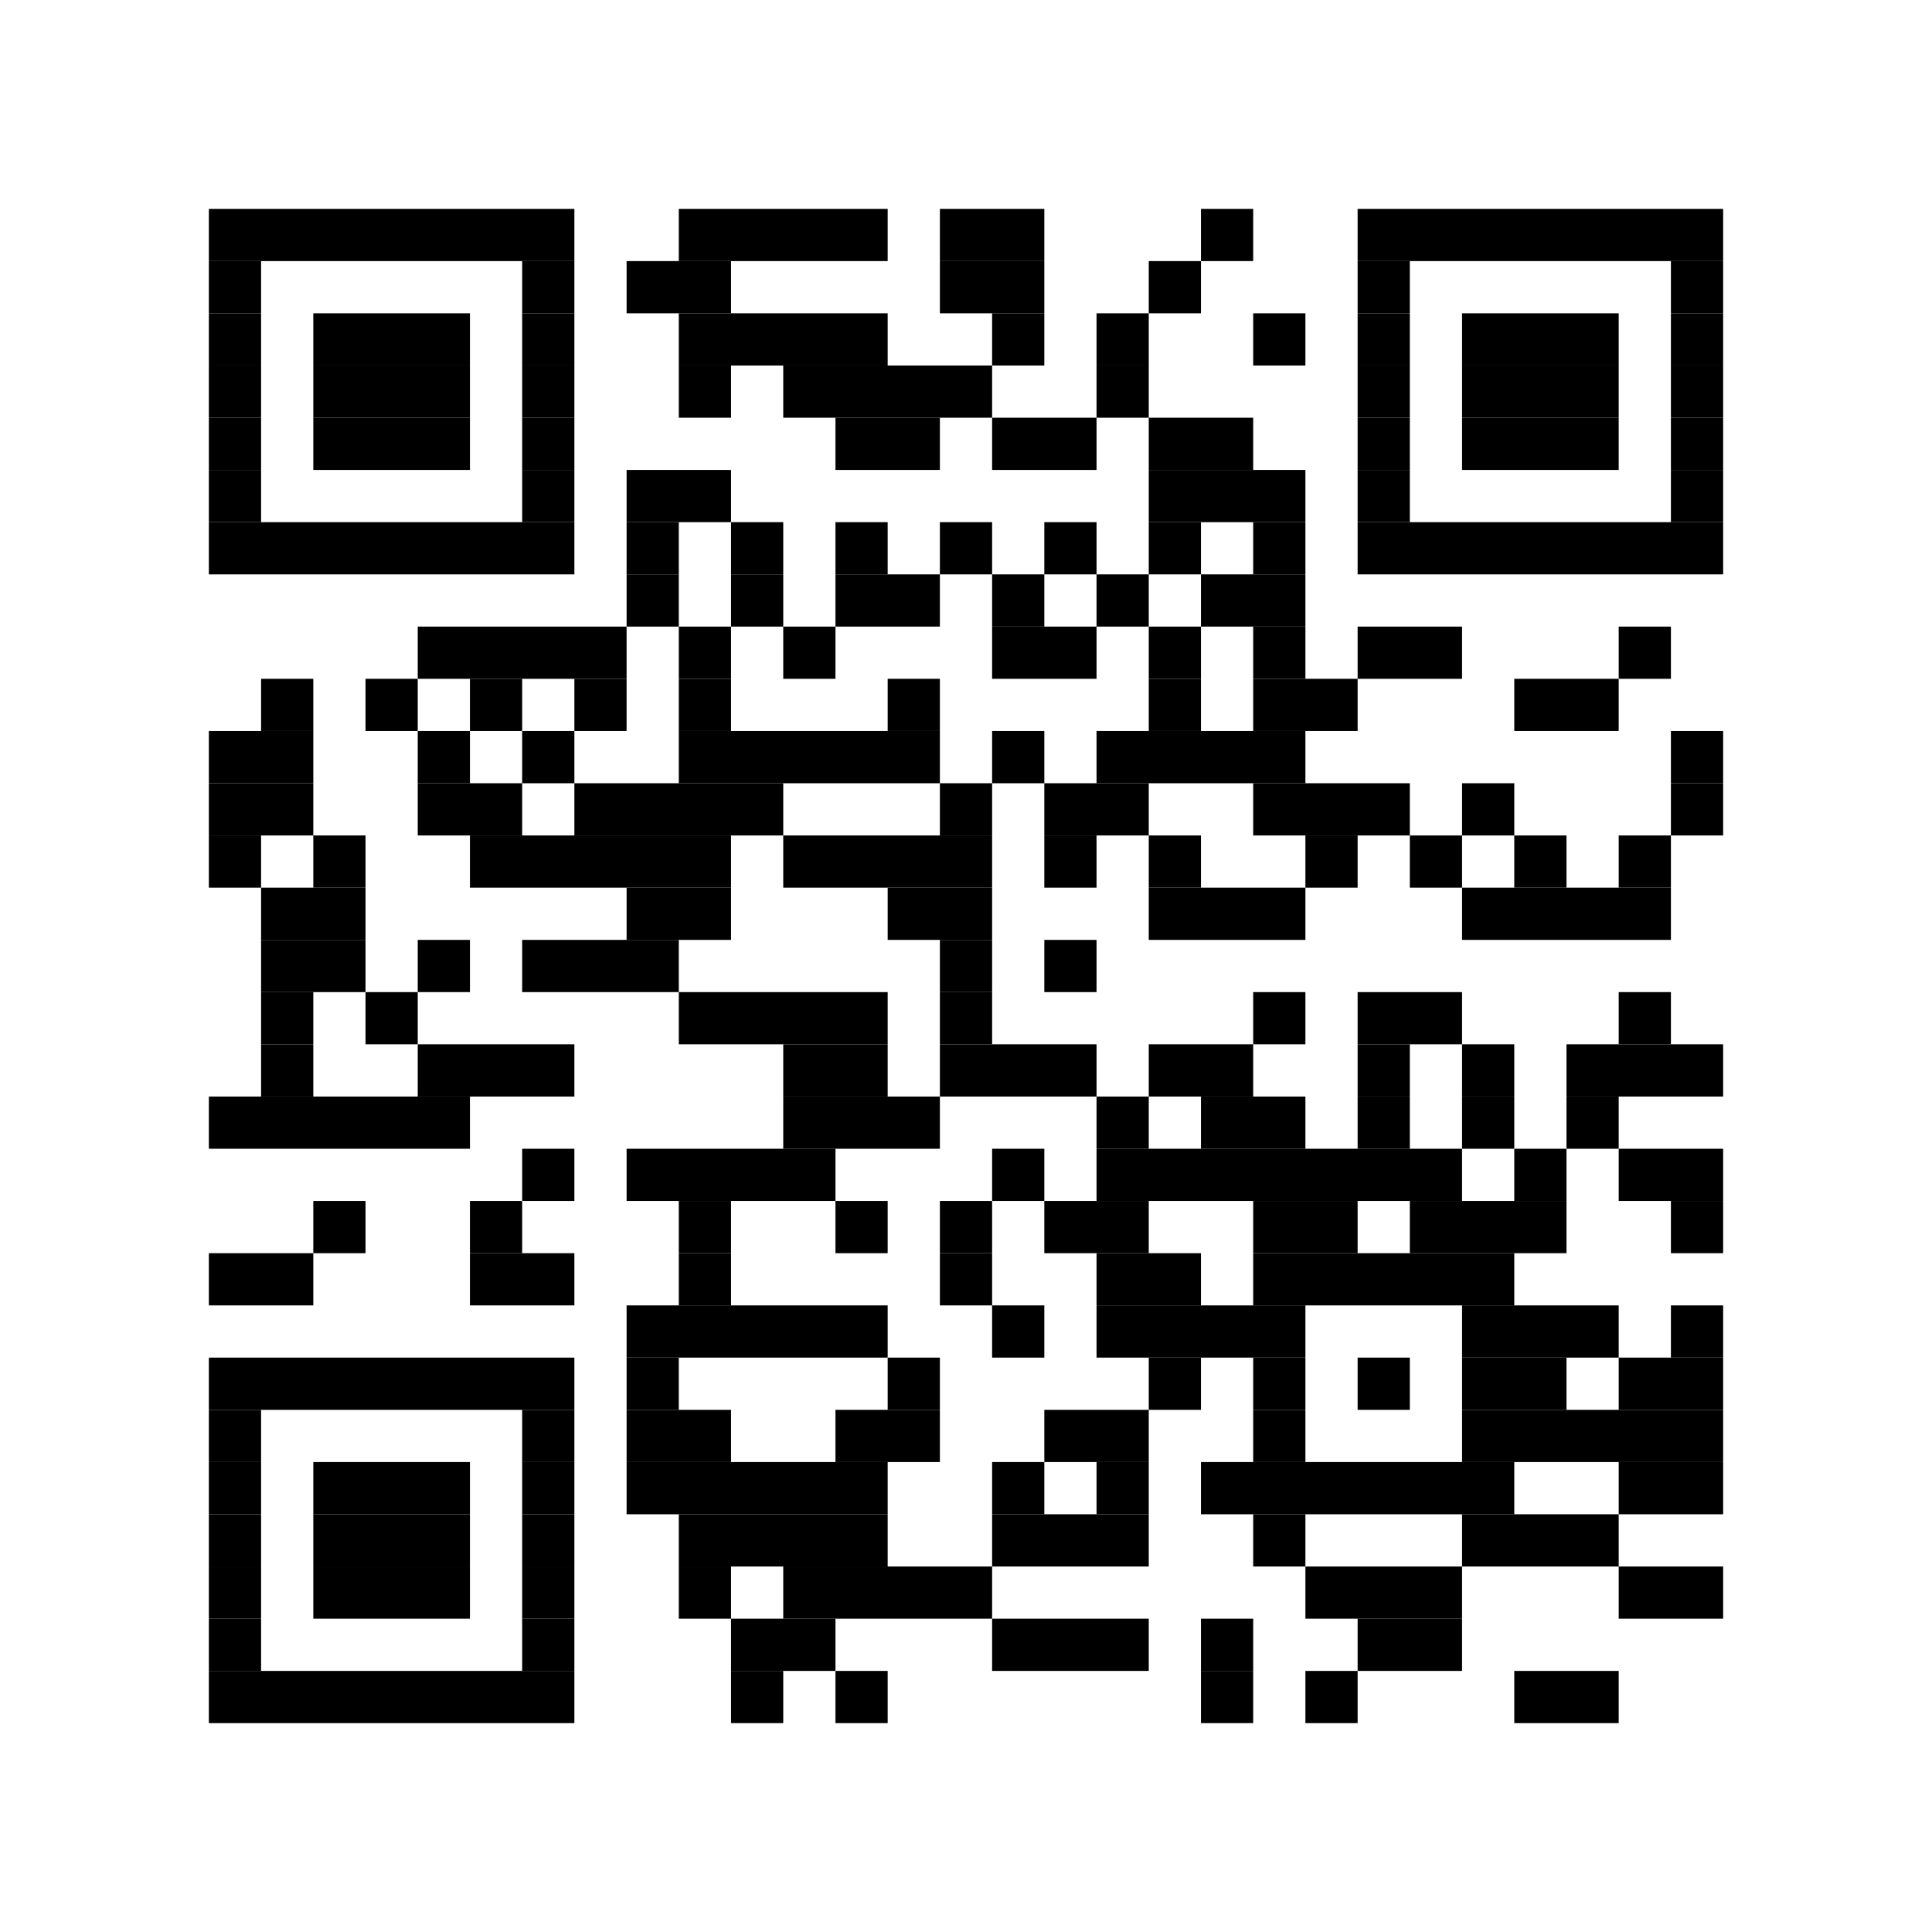
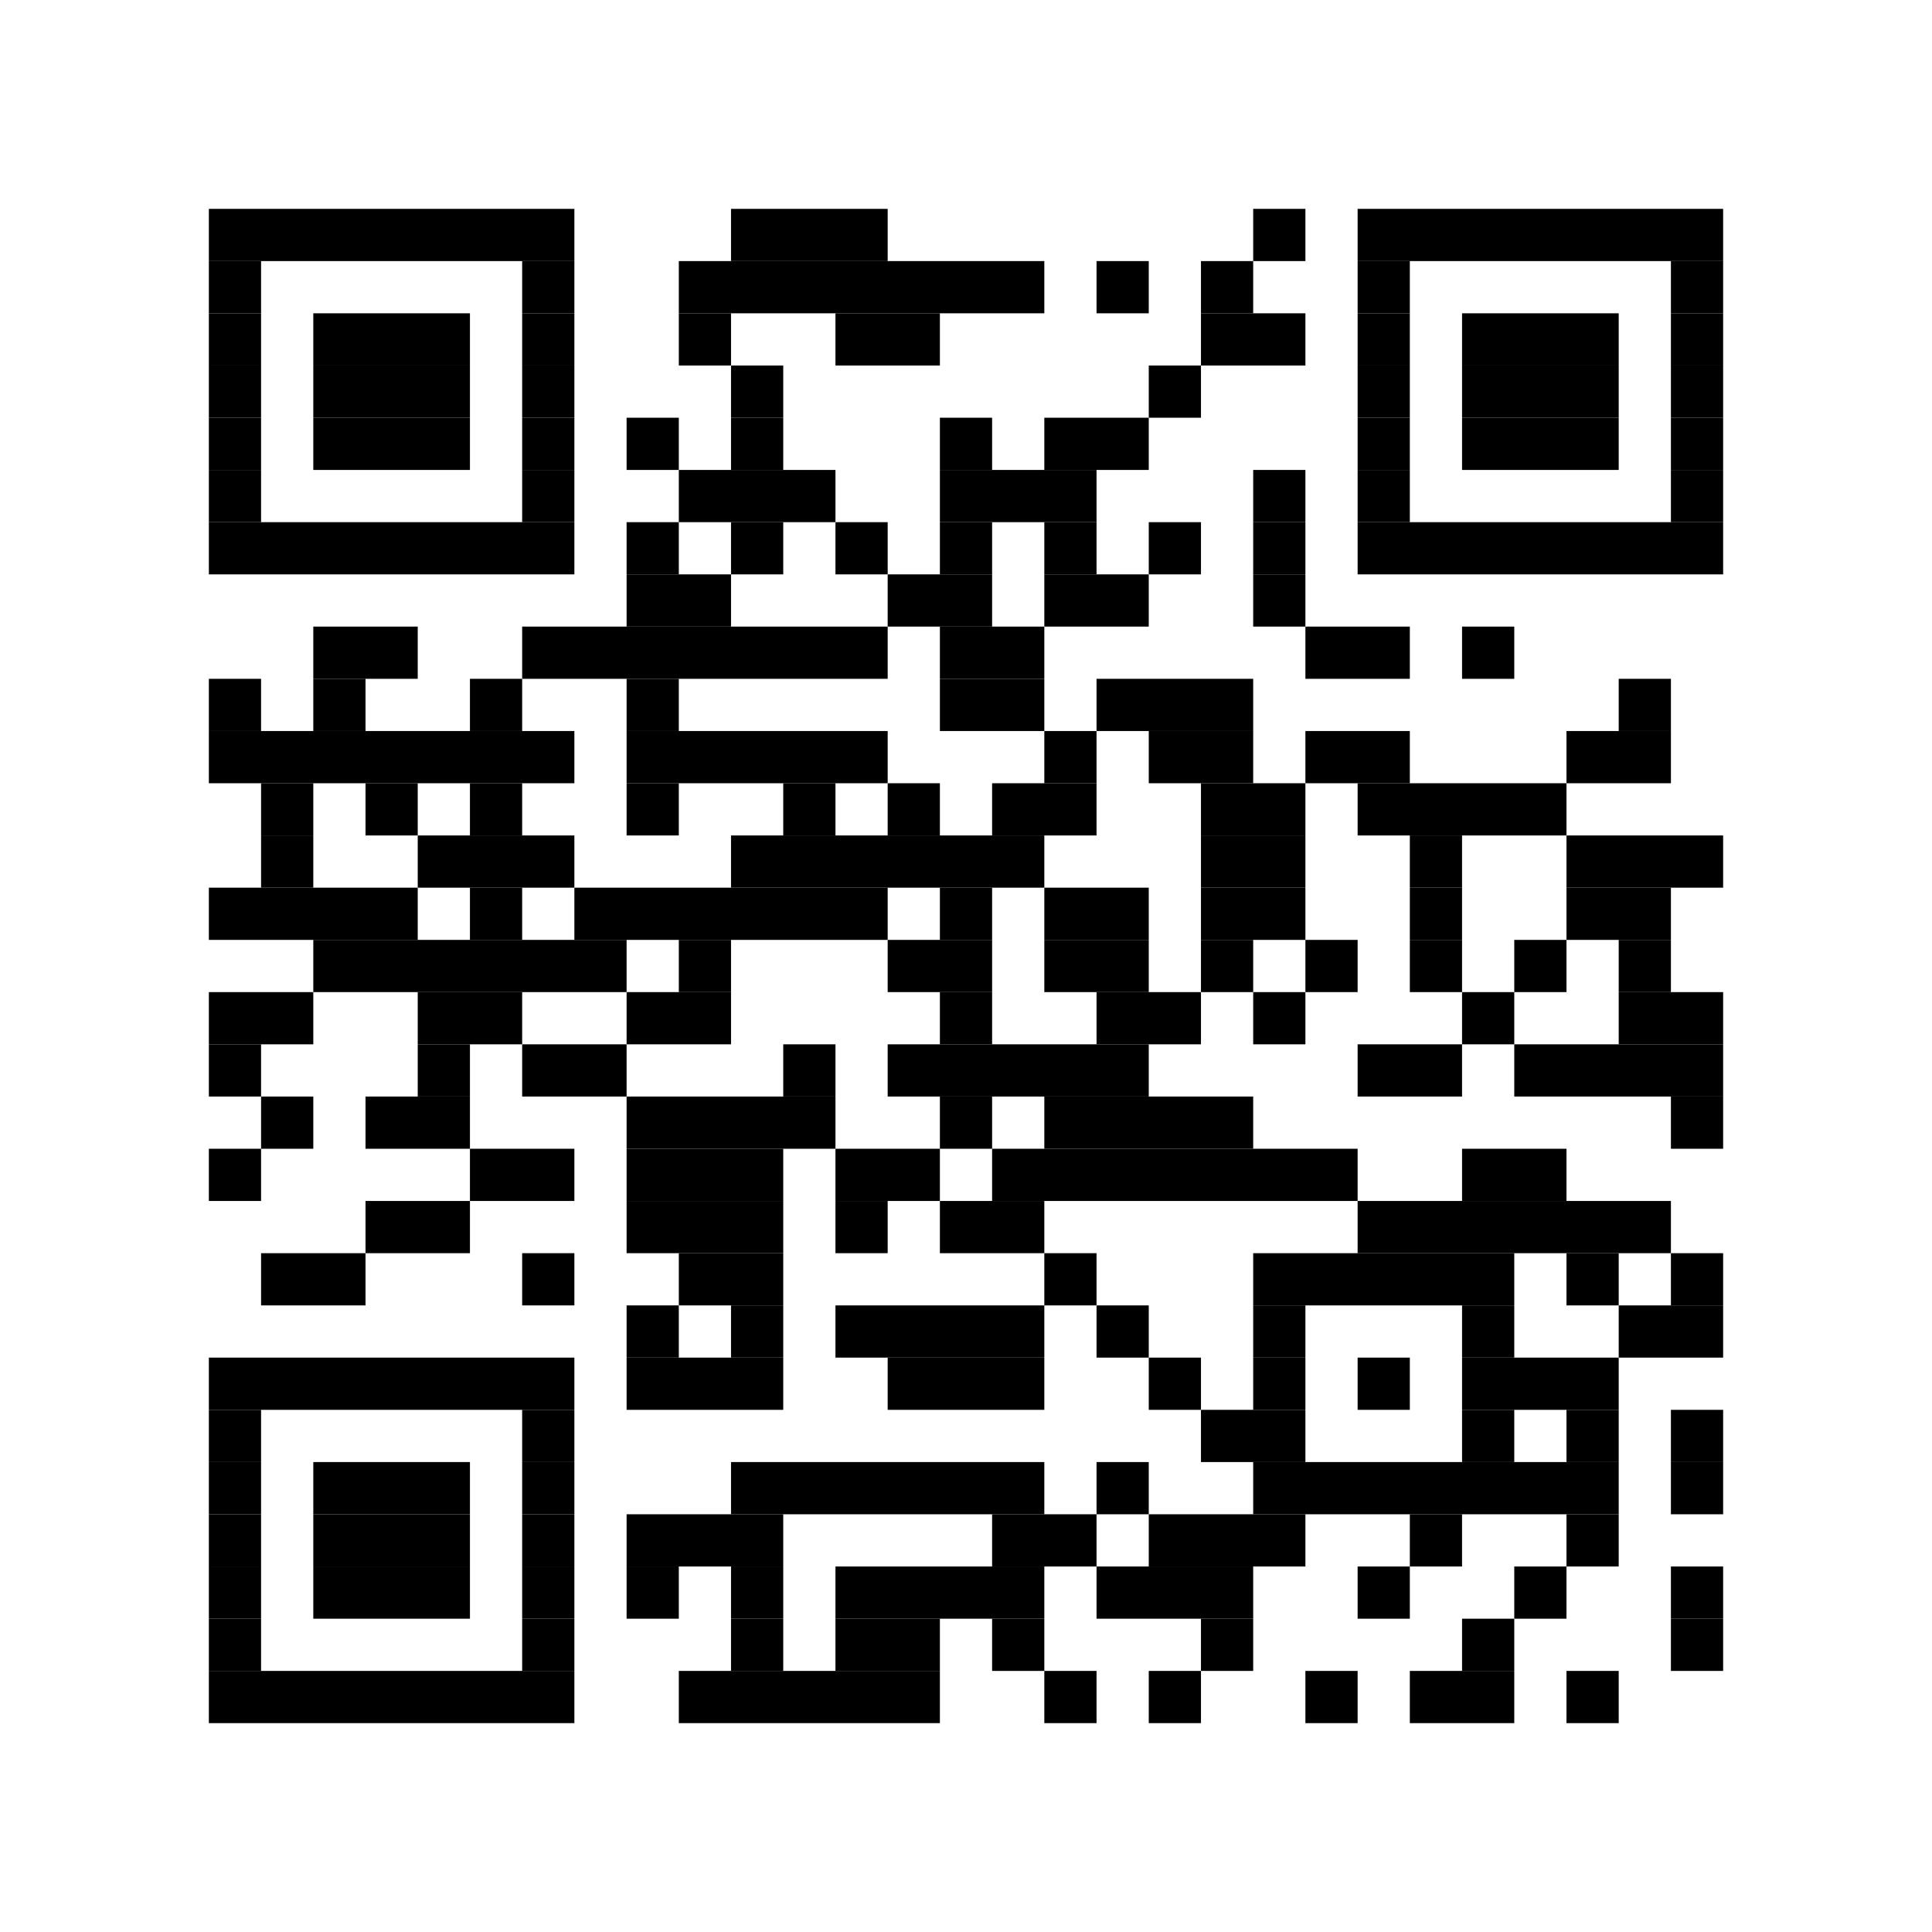
<svg xmlns="http://www.w3.org/2000/svg" width="3.92cm" height="3.92cm" viewBox="0 0 37 37" preserveAspectRatio="none" version="1.1">
  <g id="QRcode">
    <rect x="0" y="0" width="37" height="37" fill="#ffffff" />
    <g id="Pattern">
      <rect x="4" y="4" width="7" height="1" fill="#000000" />
-       <rect x="13" y="4" width="4" height="1" fill="#000000" />
-       <rect x="18" y="4" width="2" height="1" fill="#000000" />
-       <rect x="23" y="4" width="1" height="1" fill="#000000" />
+       <rect x="14" y="4" width="3" height="1" fill="#000000" />
+       <rect x="24" y="4" width="1" height="1" fill="#000000" />
      <rect x="26" y="4" width="7" height="1" fill="#000000" />
      <rect x="4" y="5" width="1" height="1" fill="#000000" />
      <rect x="10" y="5" width="1" height="1" fill="#000000" />
-       <rect x="12" y="5" width="2" height="1" fill="#000000" />
-       <rect x="18" y="5" width="2" height="1" fill="#000000" />
-       <rect x="22" y="5" width="1" height="1" fill="#000000" />
+       <rect x="13" y="5" width="7" height="1" fill="#000000" />
+       <rect x="21" y="5" width="1" height="1" fill="#000000" />
+       <rect x="23" y="5" width="1" height="1" fill="#000000" />
      <rect x="26" y="5" width="1" height="1" fill="#000000" />
      <rect x="32" y="5" width="1" height="1" fill="#000000" />
      <rect x="4" y="6" width="1" height="1" fill="#000000" />
      <rect x="6" y="6" width="3" height="1" fill="#000000" />
      <rect x="10" y="6" width="1" height="1" fill="#000000" />
-       <rect x="13" y="6" width="4" height="1" fill="#000000" />
-       <rect x="19" y="6" width="1" height="1" fill="#000000" />
-       <rect x="21" y="6" width="1" height="1" fill="#000000" />
-       <rect x="24" y="6" width="1" height="1" fill="#000000" />
+       <rect x="13" y="6" width="1" height="1" fill="#000000" />
+       <rect x="16" y="6" width="2" height="1" fill="#000000" />
+       <rect x="23" y="6" width="2" height="1" fill="#000000" />
      <rect x="26" y="6" width="1" height="1" fill="#000000" />
      <rect x="28" y="6" width="3" height="1" fill="#000000" />
      <rect x="32" y="6" width="1" height="1" fill="#000000" />
      <rect x="4" y="7" width="1" height="1" fill="#000000" />
      <rect x="6" y="7" width="3" height="1" fill="#000000" />
      <rect x="10" y="7" width="1" height="1" fill="#000000" />
-       <rect x="13" y="7" width="1" height="1" fill="#000000" />
-       <rect x="15" y="7" width="4" height="1" fill="#000000" />
-       <rect x="21" y="7" width="1" height="1" fill="#000000" />
+       <rect x="14" y="7" width="1" height="1" fill="#000000" />
+       <rect x="22" y="7" width="1" height="1" fill="#000000" />
      <rect x="26" y="7" width="1" height="1" fill="#000000" />
      <rect x="28" y="7" width="3" height="1" fill="#000000" />
      <rect x="32" y="7" width="1" height="1" fill="#000000" />
      <rect x="4" y="8" width="1" height="1" fill="#000000" />
      <rect x="6" y="8" width="3" height="1" fill="#000000" />
      <rect x="10" y="8" width="1" height="1" fill="#000000" />
-       <rect x="16" y="8" width="2" height="1" fill="#000000" />
-       <rect x="19" y="8" width="2" height="1" fill="#000000" />
-       <rect x="22" y="8" width="2" height="1" fill="#000000" />
+       <rect x="12" y="8" width="1" height="1" fill="#000000" />
+       <rect x="14" y="8" width="1" height="1" fill="#000000" />
+       <rect x="18" y="8" width="1" height="1" fill="#000000" />
+       <rect x="20" y="8" width="2" height="1" fill="#000000" />
      <rect x="26" y="8" width="1" height="1" fill="#000000" />
      <rect x="28" y="8" width="3" height="1" fill="#000000" />
      <rect x="32" y="8" width="1" height="1" fill="#000000" />
      <rect x="4" y="9" width="1" height="1" fill="#000000" />
      <rect x="10" y="9" width="1" height="1" fill="#000000" />
-       <rect x="12" y="9" width="2" height="1" fill="#000000" />
-       <rect x="22" y="9" width="3" height="1" fill="#000000" />
+       <rect x="13" y="9" width="3" height="1" fill="#000000" />
+       <rect x="18" y="9" width="3" height="1" fill="#000000" />
+       <rect x="24" y="9" width="1" height="1" fill="#000000" />
      <rect x="26" y="9" width="1" height="1" fill="#000000" />
      <rect x="32" y="9" width="1" height="1" fill="#000000" />
      <rect x="4" y="10" width="7" height="1" fill="#000000" />
      <rect x="12" y="10" width="1" height="1" fill="#000000" />
      <rect x="14" y="10" width="1" height="1" fill="#000000" />
      <rect x="16" y="10" width="1" height="1" fill="#000000" />
      <rect x="18" y="10" width="1" height="1" fill="#000000" />
      <rect x="20" y="10" width="1" height="1" fill="#000000" />
      <rect x="22" y="10" width="1" height="1" fill="#000000" />
      <rect x="24" y="10" width="1" height="1" fill="#000000" />
      <rect x="26" y="10" width="7" height="1" fill="#000000" />
-       <rect x="12" y="11" width="1" height="1" fill="#000000" />
-       <rect x="14" y="11" width="1" height="1" fill="#000000" />
-       <rect x="16" y="11" width="2" height="1" fill="#000000" />
-       <rect x="19" y="11" width="1" height="1" fill="#000000" />
-       <rect x="21" y="11" width="1" height="1" fill="#000000" />
-       <rect x="23" y="11" width="2" height="1" fill="#000000" />
-       <rect x="8" y="12" width="4" height="1" fill="#000000" />
-       <rect x="13" y="12" width="1" height="1" fill="#000000" />
-       <rect x="15" y="12" width="1" height="1" fill="#000000" />
-       <rect x="19" y="12" width="2" height="1" fill="#000000" />
-       <rect x="22" y="12" width="1" height="1" fill="#000000" />
-       <rect x="24" y="12" width="1" height="1" fill="#000000" />
-       <rect x="26" y="12" width="2" height="1" fill="#000000" />
-       <rect x="31" y="12" width="1" height="1" fill="#000000" />
-       <rect x="5" y="13" width="1" height="1" fill="#000000" />
-       <rect x="7" y="13" width="1" height="1" fill="#000000" />
+       <rect x="12" y="11" width="2" height="1" fill="#000000" />
+       <rect x="17" y="11" width="2" height="1" fill="#000000" />
+       <rect x="20" y="11" width="2" height="1" fill="#000000" />
+       <rect x="24" y="11" width="1" height="1" fill="#000000" />
+       <rect x="6" y="12" width="2" height="1" fill="#000000" />
+       <rect x="10" y="12" width="7" height="1" fill="#000000" />
+       <rect x="18" y="12" width="2" height="1" fill="#000000" />
+       <rect x="25" y="12" width="2" height="1" fill="#000000" />
+       <rect x="28" y="12" width="1" height="1" fill="#000000" />
+       <rect x="4" y="13" width="1" height="1" fill="#000000" />
+       <rect x="6" y="13" width="1" height="1" fill="#000000" />
      <rect x="9" y="13" width="1" height="1" fill="#000000" />
-       <rect x="11" y="13" width="1" height="1" fill="#000000" />
-       <rect x="13" y="13" width="1" height="1" fill="#000000" />
-       <rect x="17" y="13" width="1" height="1" fill="#000000" />
-       <rect x="22" y="13" width="1" height="1" fill="#000000" />
-       <rect x="24" y="13" width="2" height="1" fill="#000000" />
-       <rect x="29" y="13" width="2" height="1" fill="#000000" />
-       <rect x="4" y="14" width="2" height="1" fill="#000000" />
-       <rect x="8" y="14" width="1" height="1" fill="#000000" />
-       <rect x="10" y="14" width="1" height="1" fill="#000000" />
-       <rect x="13" y="14" width="5" height="1" fill="#000000" />
-       <rect x="19" y="14" width="1" height="1" fill="#000000" />
-       <rect x="21" y="14" width="4" height="1" fill="#000000" />
-       <rect x="32" y="14" width="1" height="1" fill="#000000" />
-       <rect x="4" y="15" width="2" height="1" fill="#000000" />
-       <rect x="8" y="15" width="2" height="1" fill="#000000" />
-       <rect x="11" y="15" width="4" height="1" fill="#000000" />
-       <rect x="18" y="15" width="1" height="1" fill="#000000" />
-       <rect x="20" y="15" width="2" height="1" fill="#000000" />
-       <rect x="24" y="15" width="3" height="1" fill="#000000" />
-       <rect x="28" y="15" width="1" height="1" fill="#000000" />
-       <rect x="32" y="15" width="1" height="1" fill="#000000" />
-       <rect x="4" y="16" width="1" height="1" fill="#000000" />
-       <rect x="6" y="16" width="1" height="1" fill="#000000" />
-       <rect x="9" y="16" width="5" height="1" fill="#000000" />
-       <rect x="15" y="16" width="4" height="1" fill="#000000" />
-       <rect x="20" y="16" width="1" height="1" fill="#000000" />
-       <rect x="22" y="16" width="1" height="1" fill="#000000" />
-       <rect x="25" y="16" width="1" height="1" fill="#000000" />
+       <rect x="12" y="13" width="1" height="1" fill="#000000" />
+       <rect x="18" y="13" width="2" height="1" fill="#000000" />
+       <rect x="21" y="13" width="3" height="1" fill="#000000" />
+       <rect x="31" y="13" width="1" height="1" fill="#000000" />
+       <rect x="4" y="14" width="7" height="1" fill="#000000" />
+       <rect x="12" y="14" width="5" height="1" fill="#000000" />
+       <rect x="20" y="14" width="1" height="1" fill="#000000" />
+       <rect x="22" y="14" width="2" height="1" fill="#000000" />
+       <rect x="25" y="14" width="2" height="1" fill="#000000" />
+       <rect x="30" y="14" width="2" height="1" fill="#000000" />
+       <rect x="5" y="15" width="1" height="1" fill="#000000" />
+       <rect x="7" y="15" width="1" height="1" fill="#000000" />
+       <rect x="9" y="15" width="1" height="1" fill="#000000" />
+       <rect x="12" y="15" width="1" height="1" fill="#000000" />
+       <rect x="15" y="15" width="1" height="1" fill="#000000" />
+       <rect x="17" y="15" width="1" height="1" fill="#000000" />
+       <rect x="19" y="15" width="2" height="1" fill="#000000" />
+       <rect x="23" y="15" width="2" height="1" fill="#000000" />
+       <rect x="26" y="15" width="4" height="1" fill="#000000" />
+       <rect x="5" y="16" width="1" height="1" fill="#000000" />
+       <rect x="8" y="16" width="3" height="1" fill="#000000" />
+       <rect x="14" y="16" width="6" height="1" fill="#000000" />
+       <rect x="23" y="16" width="2" height="1" fill="#000000" />
      <rect x="27" y="16" width="1" height="1" fill="#000000" />
-       <rect x="29" y="16" width="1" height="1" fill="#000000" />
-       <rect x="31" y="16" width="1" height="1" fill="#000000" />
-       <rect x="5" y="17" width="2" height="1" fill="#000000" />
-       <rect x="12" y="17" width="2" height="1" fill="#000000" />
-       <rect x="17" y="17" width="2" height="1" fill="#000000" />
-       <rect x="22" y="17" width="3" height="1" fill="#000000" />
-       <rect x="28" y="17" width="4" height="1" fill="#000000" />
-       <rect x="5" y="18" width="2" height="1" fill="#000000" />
-       <rect x="8" y="18" width="1" height="1" fill="#000000" />
-       <rect x="10" y="18" width="3" height="1" fill="#000000" />
-       <rect x="18" y="18" width="1" height="1" fill="#000000" />
-       <rect x="20" y="18" width="1" height="1" fill="#000000" />
-       <rect x="5" y="19" width="1" height="1" fill="#000000" />
-       <rect x="7" y="19" width="1" height="1" fill="#000000" />
-       <rect x="13" y="19" width="4" height="1" fill="#000000" />
+       <rect x="30" y="16" width="3" height="1" fill="#000000" />
+       <rect x="4" y="17" width="4" height="1" fill="#000000" />
+       <rect x="9" y="17" width="1" height="1" fill="#000000" />
+       <rect x="11" y="17" width="6" height="1" fill="#000000" />
+       <rect x="18" y="17" width="1" height="1" fill="#000000" />
+       <rect x="20" y="17" width="2" height="1" fill="#000000" />
+       <rect x="23" y="17" width="2" height="1" fill="#000000" />
+       <rect x="27" y="17" width="1" height="1" fill="#000000" />
+       <rect x="30" y="17" width="2" height="1" fill="#000000" />
+       <rect x="6" y="18" width="6" height="1" fill="#000000" />
+       <rect x="13" y="18" width="1" height="1" fill="#000000" />
+       <rect x="17" y="18" width="2" height="1" fill="#000000" />
+       <rect x="20" y="18" width="2" height="1" fill="#000000" />
+       <rect x="23" y="18" width="1" height="1" fill="#000000" />
+       <rect x="25" y="18" width="1" height="1" fill="#000000" />
+       <rect x="27" y="18" width="1" height="1" fill="#000000" />
+       <rect x="29" y="18" width="1" height="1" fill="#000000" />
+       <rect x="31" y="18" width="1" height="1" fill="#000000" />
+       <rect x="4" y="19" width="2" height="1" fill="#000000" />
+       <rect x="8" y="19" width="2" height="1" fill="#000000" />
+       <rect x="12" y="19" width="2" height="1" fill="#000000" />
      <rect x="18" y="19" width="1" height="1" fill="#000000" />
+       <rect x="21" y="19" width="2" height="1" fill="#000000" />
      <rect x="24" y="19" width="1" height="1" fill="#000000" />
-       <rect x="26" y="19" width="2" height="1" fill="#000000" />
-       <rect x="31" y="19" width="1" height="1" fill="#000000" />
-       <rect x="5" y="20" width="1" height="1" fill="#000000" />
-       <rect x="8" y="20" width="3" height="1" fill="#000000" />
-       <rect x="15" y="20" width="2" height="1" fill="#000000" />
-       <rect x="18" y="20" width="3" height="1" fill="#000000" />
-       <rect x="22" y="20" width="2" height="1" fill="#000000" />
-       <rect x="26" y="20" width="1" height="1" fill="#000000" />
-       <rect x="28" y="20" width="1" height="1" fill="#000000" />
-       <rect x="30" y="20" width="3" height="1" fill="#000000" />
-       <rect x="4" y="21" width="5" height="1" fill="#000000" />
-       <rect x="15" y="21" width="3" height="1" fill="#000000" />
-       <rect x="21" y="21" width="1" height="1" fill="#000000" />
-       <rect x="23" y="21" width="2" height="1" fill="#000000" />
-       <rect x="26" y="21" width="1" height="1" fill="#000000" />
-       <rect x="28" y="21" width="1" height="1" fill="#000000" />
-       <rect x="30" y="21" width="1" height="1" fill="#000000" />
-       <rect x="10" y="22" width="1" height="1" fill="#000000" />
-       <rect x="12" y="22" width="4" height="1" fill="#000000" />
-       <rect x="19" y="22" width="1" height="1" fill="#000000" />
-       <rect x="21" y="22" width="7" height="1" fill="#000000" />
-       <rect x="29" y="22" width="1" height="1" fill="#000000" />
-       <rect x="31" y="22" width="2" height="1" fill="#000000" />
-       <rect x="6" y="23" width="1" height="1" fill="#000000" />
-       <rect x="9" y="23" width="1" height="1" fill="#000000" />
-       <rect x="13" y="23" width="1" height="1" fill="#000000" />
+       <rect x="28" y="19" width="1" height="1" fill="#000000" />
+       <rect x="31" y="19" width="2" height="1" fill="#000000" />
+       <rect x="4" y="20" width="1" height="1" fill="#000000" />
+       <rect x="8" y="20" width="1" height="1" fill="#000000" />
+       <rect x="10" y="20" width="2" height="1" fill="#000000" />
+       <rect x="15" y="20" width="1" height="1" fill="#000000" />
+       <rect x="17" y="20" width="5" height="1" fill="#000000" />
+       <rect x="26" y="20" width="2" height="1" fill="#000000" />
+       <rect x="29" y="20" width="4" height="1" fill="#000000" />
+       <rect x="5" y="21" width="1" height="1" fill="#000000" />
+       <rect x="7" y="21" width="2" height="1" fill="#000000" />
+       <rect x="12" y="21" width="4" height="1" fill="#000000" />
+       <rect x="18" y="21" width="1" height="1" fill="#000000" />
+       <rect x="20" y="21" width="4" height="1" fill="#000000" />
+       <rect x="32" y="21" width="1" height="1" fill="#000000" />
+       <rect x="4" y="22" width="1" height="1" fill="#000000" />
+       <rect x="9" y="22" width="2" height="1" fill="#000000" />
+       <rect x="12" y="22" width="3" height="1" fill="#000000" />
+       <rect x="16" y="22" width="2" height="1" fill="#000000" />
+       <rect x="19" y="22" width="7" height="1" fill="#000000" />
+       <rect x="28" y="22" width="2" height="1" fill="#000000" />
+       <rect x="7" y="23" width="2" height="1" fill="#000000" />
+       <rect x="12" y="23" width="3" height="1" fill="#000000" />
      <rect x="16" y="23" width="1" height="1" fill="#000000" />
-       <rect x="18" y="23" width="1" height="1" fill="#000000" />
-       <rect x="20" y="23" width="2" height="1" fill="#000000" />
-       <rect x="24" y="23" width="2" height="1" fill="#000000" />
-       <rect x="27" y="23" width="3" height="1" fill="#000000" />
-       <rect x="32" y="23" width="1" height="1" fill="#000000" />
-       <rect x="4" y="24" width="2" height="1" fill="#000000" />
-       <rect x="9" y="24" width="2" height="1" fill="#000000" />
-       <rect x="13" y="24" width="1" height="1" fill="#000000" />
-       <rect x="18" y="24" width="1" height="1" fill="#000000" />
-       <rect x="21" y="24" width="2" height="1" fill="#000000" />
+       <rect x="18" y="23" width="2" height="1" fill="#000000" />
+       <rect x="26" y="23" width="6" height="1" fill="#000000" />
+       <rect x="5" y="24" width="2" height="1" fill="#000000" />
+       <rect x="10" y="24" width="1" height="1" fill="#000000" />
+       <rect x="13" y="24" width="2" height="1" fill="#000000" />
+       <rect x="20" y="24" width="1" height="1" fill="#000000" />
      <rect x="24" y="24" width="5" height="1" fill="#000000" />
-       <rect x="12" y="25" width="5" height="1" fill="#000000" />
-       <rect x="19" y="25" width="1" height="1" fill="#000000" />
-       <rect x="21" y="25" width="4" height="1" fill="#000000" />
-       <rect x="28" y="25" width="3" height="1" fill="#000000" />
-       <rect x="32" y="25" width="1" height="1" fill="#000000" />
+       <rect x="30" y="24" width="1" height="1" fill="#000000" />
+       <rect x="32" y="24" width="1" height="1" fill="#000000" />
+       <rect x="12" y="25" width="1" height="1" fill="#000000" />
+       <rect x="14" y="25" width="1" height="1" fill="#000000" />
+       <rect x="16" y="25" width="4" height="1" fill="#000000" />
+       <rect x="21" y="25" width="1" height="1" fill="#000000" />
+       <rect x="24" y="25" width="1" height="1" fill="#000000" />
+       <rect x="28" y="25" width="1" height="1" fill="#000000" />
+       <rect x="31" y="25" width="2" height="1" fill="#000000" />
      <rect x="4" y="26" width="7" height="1" fill="#000000" />
-       <rect x="12" y="26" width="1" height="1" fill="#000000" />
-       <rect x="17" y="26" width="1" height="1" fill="#000000" />
+       <rect x="12" y="26" width="3" height="1" fill="#000000" />
+       <rect x="17" y="26" width="3" height="1" fill="#000000" />
      <rect x="22" y="26" width="1" height="1" fill="#000000" />
      <rect x="24" y="26" width="1" height="1" fill="#000000" />
      <rect x="26" y="26" width="1" height="1" fill="#000000" />
-       <rect x="28" y="26" width="2" height="1" fill="#000000" />
-       <rect x="31" y="26" width="2" height="1" fill="#000000" />
+       <rect x="28" y="26" width="3" height="1" fill="#000000" />
      <rect x="4" y="27" width="1" height="1" fill="#000000" />
      <rect x="10" y="27" width="1" height="1" fill="#000000" />
-       <rect x="12" y="27" width="2" height="1" fill="#000000" />
-       <rect x="16" y="27" width="2" height="1" fill="#000000" />
-       <rect x="20" y="27" width="2" height="1" fill="#000000" />
-       <rect x="24" y="27" width="1" height="1" fill="#000000" />
-       <rect x="28" y="27" width="5" height="1" fill="#000000" />
+       <rect x="23" y="27" width="2" height="1" fill="#000000" />
+       <rect x="28" y="27" width="1" height="1" fill="#000000" />
+       <rect x="30" y="27" width="1" height="1" fill="#000000" />
+       <rect x="32" y="27" width="1" height="1" fill="#000000" />
      <rect x="4" y="28" width="1" height="1" fill="#000000" />
      <rect x="6" y="28" width="3" height="1" fill="#000000" />
      <rect x="10" y="28" width="1" height="1" fill="#000000" />
-       <rect x="12" y="28" width="5" height="1" fill="#000000" />
-       <rect x="19" y="28" width="1" height="1" fill="#000000" />
+       <rect x="14" y="28" width="6" height="1" fill="#000000" />
      <rect x="21" y="28" width="1" height="1" fill="#000000" />
-       <rect x="23" y="28" width="6" height="1" fill="#000000" />
-       <rect x="31" y="28" width="2" height="1" fill="#000000" />
+       <rect x="24" y="28" width="7" height="1" fill="#000000" />
+       <rect x="32" y="28" width="1" height="1" fill="#000000" />
      <rect x="4" y="29" width="1" height="1" fill="#000000" />
      <rect x="6" y="29" width="3" height="1" fill="#000000" />
      <rect x="10" y="29" width="1" height="1" fill="#000000" />
-       <rect x="13" y="29" width="4" height="1" fill="#000000" />
-       <rect x="19" y="29" width="3" height="1" fill="#000000" />
-       <rect x="24" y="29" width="1" height="1" fill="#000000" />
-       <rect x="28" y="29" width="3" height="1" fill="#000000" />
+       <rect x="12" y="29" width="3" height="1" fill="#000000" />
+       <rect x="19" y="29" width="2" height="1" fill="#000000" />
+       <rect x="22" y="29" width="3" height="1" fill="#000000" />
+       <rect x="27" y="29" width="1" height="1" fill="#000000" />
+       <rect x="30" y="29" width="1" height="1" fill="#000000" />
      <rect x="4" y="30" width="1" height="1" fill="#000000" />
      <rect x="6" y="30" width="3" height="1" fill="#000000" />
      <rect x="10" y="30" width="1" height="1" fill="#000000" />
-       <rect x="13" y="30" width="1" height="1" fill="#000000" />
-       <rect x="15" y="30" width="4" height="1" fill="#000000" />
-       <rect x="25" y="30" width="3" height="1" fill="#000000" />
-       <rect x="31" y="30" width="2" height="1" fill="#000000" />
+       <rect x="12" y="30" width="1" height="1" fill="#000000" />
+       <rect x="14" y="30" width="1" height="1" fill="#000000" />
+       <rect x="16" y="30" width="4" height="1" fill="#000000" />
+       <rect x="21" y="30" width="3" height="1" fill="#000000" />
+       <rect x="26" y="30" width="1" height="1" fill="#000000" />
+       <rect x="29" y="30" width="1" height="1" fill="#000000" />
+       <rect x="32" y="30" width="1" height="1" fill="#000000" />
      <rect x="4" y="31" width="1" height="1" fill="#000000" />
      <rect x="10" y="31" width="1" height="1" fill="#000000" />
-       <rect x="14" y="31" width="2" height="1" fill="#000000" />
-       <rect x="19" y="31" width="3" height="1" fill="#000000" />
+       <rect x="14" y="31" width="1" height="1" fill="#000000" />
+       <rect x="16" y="31" width="2" height="1" fill="#000000" />
+       <rect x="19" y="31" width="1" height="1" fill="#000000" />
      <rect x="23" y="31" width="1" height="1" fill="#000000" />
-       <rect x="26" y="31" width="2" height="1" fill="#000000" />
+       <rect x="28" y="31" width="1" height="1" fill="#000000" />
+       <rect x="32" y="31" width="1" height="1" fill="#000000" />
      <rect x="4" y="32" width="7" height="1" fill="#000000" />
-       <rect x="14" y="32" width="1" height="1" fill="#000000" />
-       <rect x="16" y="32" width="1" height="1" fill="#000000" />
-       <rect x="23" y="32" width="1" height="1" fill="#000000" />
+       <rect x="13" y="32" width="5" height="1" fill="#000000" />
+       <rect x="20" y="32" width="1" height="1" fill="#000000" />
+       <rect x="22" y="32" width="1" height="1" fill="#000000" />
      <rect x="25" y="32" width="1" height="1" fill="#000000" />
-       <rect x="29" y="32" width="2" height="1" fill="#000000" />
+       <rect x="27" y="32" width="2" height="1" fill="#000000" />
+       <rect x="30" y="32" width="1" height="1" fill="#000000" />
    </g>
  </g>
</svg>
